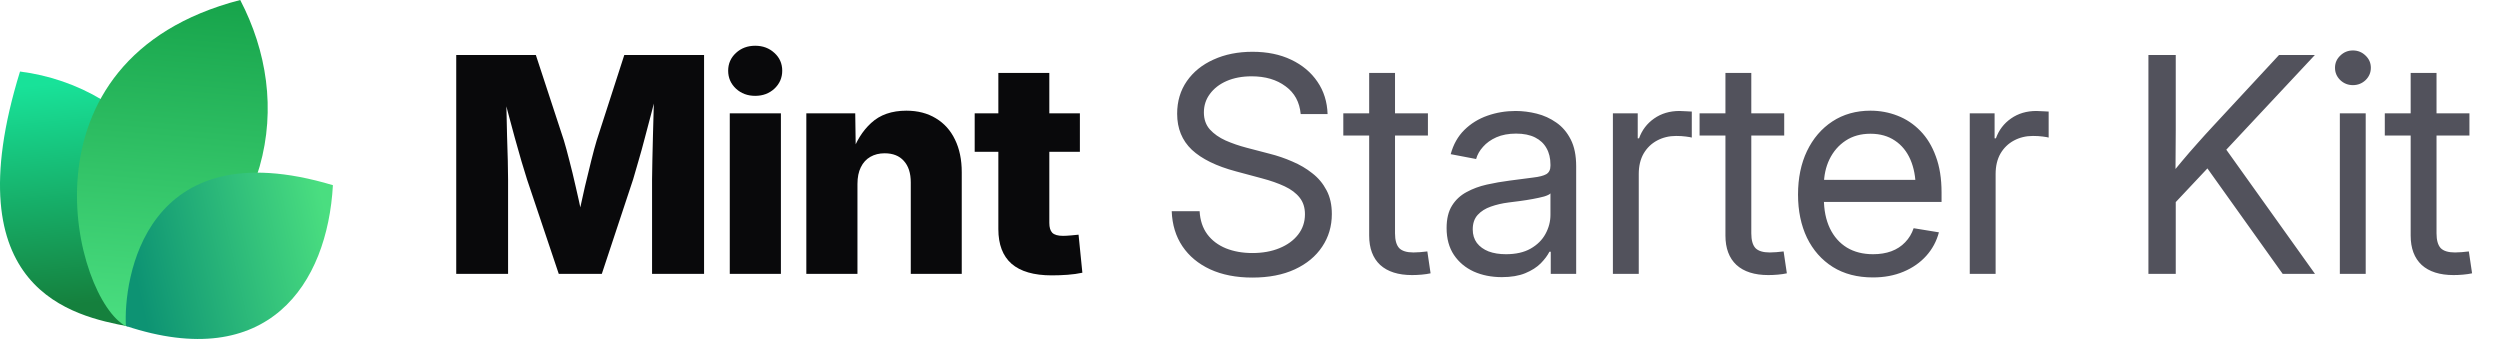
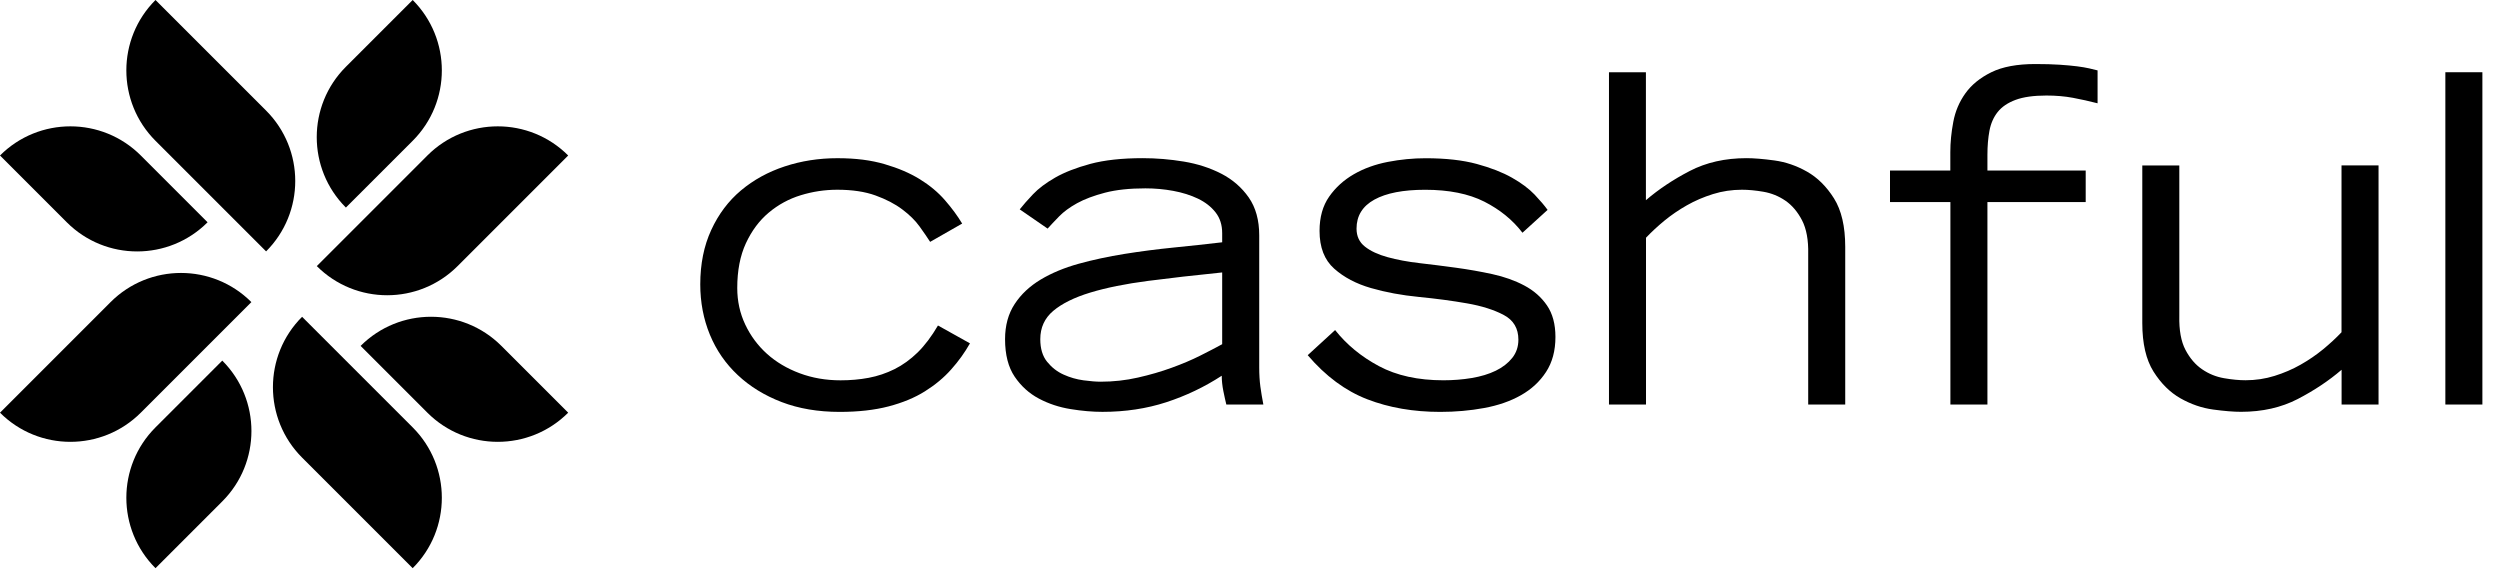
- <svg xmlns="http://www.w3.org/2000/svg" width="177" height="24" viewBox="0 0 177 24" fill="none">
-   <path d="M9.061 23.108C5.268 22.377 -3.391 20.627 1.417 5.064C9.634 6.099 16.973 14.064 9.061 23.108Z" fill="url(#paint0_linear_17557_2020)" />
-   <path d="M8.919 23.094C5.276 21.222 0.784 4.209 17.007 0C20.757 7.193 19.621 16.545 8.919 23.094Z" fill="url(#paint1_linear_17557_2020)" />
-   <path d="M8.914 23.079C8.735 19.882 10.159 9.085 23.57 13.111C23.181 20.123 18.984 26.418 8.914 23.079Z" fill="url(#paint2_linear_17557_2020)" />
-   <path d="M32.301 19.392V3.894H37.938L39.925 9.948C40.036 10.315 40.164 10.787 40.31 11.362C40.462 11.938 40.611 12.552 40.757 13.204C40.91 13.855 41.048 14.483 41.173 15.086C41.305 15.682 41.412 16.192 41.495 16.615H40.695C40.771 16.192 40.871 15.682 40.996 15.086C41.128 14.49 41.267 13.866 41.412 13.214C41.565 12.562 41.714 11.948 41.86 11.373C42.005 10.79 42.133 10.315 42.244 9.948L44.2 3.894H49.848V19.392H46.166V12.704C46.166 12.357 46.173 11.917 46.187 11.383C46.2 10.849 46.214 10.27 46.228 9.646C46.249 9.022 46.266 8.391 46.28 7.753C46.301 7.115 46.311 6.519 46.311 5.964H46.623C46.485 6.561 46.332 7.181 46.166 7.826C45.999 8.471 45.833 9.102 45.666 9.719C45.507 10.336 45.351 10.901 45.198 11.414C45.053 11.928 44.928 12.357 44.824 12.704L42.608 19.392H39.561L37.314 12.704C37.203 12.357 37.072 11.928 36.919 11.414C36.773 10.901 36.614 10.34 36.441 9.729C36.274 9.112 36.104 8.481 35.931 7.836C35.764 7.192 35.608 6.567 35.463 5.964H35.827C35.834 6.512 35.844 7.105 35.858 7.743C35.872 8.374 35.886 9.005 35.9 9.636C35.92 10.26 35.938 10.839 35.952 11.373C35.965 11.907 35.972 12.351 35.972 12.704V19.392H32.301ZM51.668 19.392V8.024H55.288V19.392H51.668ZM53.468 6.786C52.927 6.786 52.473 6.616 52.105 6.276C51.738 5.93 51.554 5.507 51.554 5.007C51.554 4.508 51.738 4.088 52.105 3.749C52.473 3.409 52.927 3.239 53.468 3.239C54.009 3.239 54.463 3.409 54.83 3.749C55.198 4.082 55.382 4.501 55.382 5.007C55.382 5.507 55.198 5.93 54.83 6.276C54.463 6.616 54.009 6.786 53.468 6.786ZM60.708 13.027V19.392H57.088V8.024H60.551L60.593 10.967H60.281C60.593 10.024 61.061 9.268 61.685 8.7C62.309 8.124 63.138 7.836 64.171 7.836C64.975 7.836 65.672 8.017 66.262 8.377C66.851 8.731 67.302 9.234 67.614 9.885C67.933 10.537 68.092 11.307 68.092 12.194V19.392H64.483V12.912C64.483 12.26 64.32 11.754 63.994 11.394C63.675 11.033 63.221 10.853 62.632 10.853C62.25 10.853 61.914 10.936 61.623 11.102C61.332 11.269 61.106 11.515 60.947 11.841C60.787 12.16 60.708 12.555 60.708 13.027ZM76.456 8.024V10.749H69.008V8.024H76.456ZM70.683 5.163H74.292V15.783C74.292 16.102 74.361 16.334 74.5 16.48C74.646 16.625 74.899 16.698 75.259 16.698C75.405 16.698 75.596 16.688 75.831 16.667C76.074 16.646 76.251 16.629 76.362 16.615L76.632 19.309C76.313 19.378 75.963 19.427 75.582 19.455C75.207 19.482 74.836 19.496 74.469 19.496C73.2 19.496 72.25 19.222 71.619 18.674C70.995 18.127 70.683 17.308 70.683 16.22V5.163Z" fill="#09090B" />
-   <path d="M88.667 19.652C87.523 19.652 86.528 19.458 85.682 19.07C84.843 18.681 84.188 18.137 83.716 17.437C83.245 16.736 82.992 15.908 82.957 14.951H84.933C84.968 15.596 85.148 16.14 85.474 16.584C85.8 17.021 86.24 17.354 86.795 17.582C87.35 17.804 87.974 17.915 88.667 17.915C89.388 17.915 90.026 17.801 90.581 17.572C91.143 17.343 91.583 17.024 91.902 16.615C92.228 16.199 92.391 15.717 92.391 15.169C92.391 14.698 92.266 14.306 92.017 13.994C91.767 13.675 91.413 13.408 90.956 13.193C90.498 12.978 89.954 12.787 89.323 12.621L87.502 12.132C86.123 11.765 85.082 11.255 84.382 10.603C83.689 9.944 83.342 9.095 83.342 8.055C83.342 7.174 83.571 6.404 84.028 5.746C84.486 5.087 85.117 4.577 85.921 4.217C86.726 3.849 87.645 3.666 88.678 3.666C89.718 3.666 90.63 3.853 91.413 4.227C92.204 4.602 92.824 5.122 93.275 5.787C93.726 6.446 93.965 7.209 93.993 8.076H92.089C92.013 7.23 91.656 6.574 91.018 6.11C90.387 5.638 89.586 5.403 88.615 5.403C87.95 5.403 87.36 5.513 86.847 5.735C86.341 5.957 85.946 6.262 85.661 6.651C85.377 7.032 85.235 7.469 85.235 7.961C85.235 8.447 85.377 8.849 85.661 9.168C85.946 9.48 86.317 9.74 86.774 9.948C87.232 10.149 87.724 10.319 88.251 10.457L89.884 10.884C90.439 11.023 90.977 11.206 91.496 11.435C92.023 11.657 92.495 11.934 92.911 12.267C93.334 12.593 93.67 12.995 93.92 13.474C94.17 13.945 94.294 14.504 94.294 15.149C94.294 16.015 94.066 16.788 93.608 17.468C93.157 18.148 92.512 18.681 91.673 19.07C90.834 19.458 89.832 19.652 88.667 19.652ZM101.097 8.024V9.594H95.106V8.024H101.097ZM96.937 5.163H98.767V16.521C98.767 17 98.865 17.347 99.059 17.562C99.26 17.77 99.6 17.874 100.078 17.874C100.21 17.874 100.366 17.867 100.546 17.853C100.733 17.832 100.903 17.815 101.056 17.801L101.285 19.351C101.097 19.392 100.886 19.423 100.65 19.444C100.414 19.465 100.189 19.475 99.974 19.475C98.996 19.475 98.244 19.236 97.717 18.758C97.197 18.272 96.937 17.579 96.937 16.677V5.163ZM106.33 19.621C105.595 19.621 104.932 19.489 104.343 19.226C103.754 18.955 103.285 18.564 102.939 18.05C102.592 17.53 102.419 16.896 102.419 16.147C102.419 15.495 102.547 14.965 102.804 14.556C103.06 14.146 103.403 13.828 103.833 13.599C104.263 13.363 104.742 13.186 105.269 13.068C105.796 12.95 106.333 12.857 106.881 12.787C107.574 12.69 108.132 12.617 108.555 12.569C108.978 12.52 109.287 12.441 109.481 12.33C109.675 12.212 109.772 12.014 109.772 11.737V11.654C109.772 11.203 109.679 10.815 109.492 10.489C109.311 10.163 109.041 9.91 108.68 9.729C108.32 9.549 107.872 9.459 107.338 9.459C106.805 9.459 106.34 9.546 105.945 9.719C105.556 9.892 105.241 10.118 104.998 10.395C104.755 10.665 104.593 10.953 104.509 11.258L102.71 10.915C102.897 10.222 103.22 9.65 103.677 9.199C104.135 8.748 104.679 8.412 105.31 8.19C105.941 7.968 106.607 7.857 107.307 7.857C107.8 7.857 108.295 7.92 108.795 8.044C109.301 8.169 109.765 8.381 110.188 8.679C110.611 8.97 110.951 9.369 111.208 9.875C111.464 10.374 111.593 11.005 111.593 11.768V19.392H109.793V17.822H109.7C109.568 18.085 109.363 18.359 109.086 18.643C108.809 18.921 108.444 19.153 107.994 19.34C107.543 19.527 106.988 19.621 106.33 19.621ZM106.621 17.998C107.321 17.998 107.904 17.867 108.368 17.603C108.84 17.333 109.19 16.986 109.419 16.563C109.654 16.133 109.772 15.682 109.772 15.211V13.692C109.703 13.769 109.554 13.841 109.325 13.911C109.096 13.973 108.829 14.032 108.524 14.088C108.226 14.143 107.921 14.192 107.609 14.233C107.304 14.275 107.033 14.309 106.798 14.337C106.354 14.393 105.938 14.49 105.549 14.628C105.168 14.76 104.86 14.954 104.624 15.211C104.388 15.467 104.27 15.811 104.27 16.241C104.27 16.615 104.367 16.934 104.561 17.198C104.762 17.461 105.04 17.662 105.393 17.801C105.747 17.933 106.156 17.998 106.621 17.998ZM114.193 19.392V8.024H115.951V9.792H116.045C116.253 9.209 116.61 8.741 117.116 8.388C117.622 8.034 118.219 7.857 118.905 7.857C119.058 7.857 119.217 7.864 119.384 7.878C119.55 7.885 119.682 7.892 119.779 7.899V9.74C119.716 9.719 119.578 9.695 119.363 9.667C119.155 9.639 118.922 9.625 118.666 9.625C118.174 9.625 117.726 9.733 117.324 9.948C116.922 10.163 116.603 10.471 116.367 10.874C116.138 11.276 116.024 11.758 116.024 12.319V19.392H114.193ZM126.322 8.024V9.594H120.33V8.024H126.322ZM122.161 5.163H123.992V16.521C123.992 17 124.089 17.347 124.283 17.562C124.484 17.77 124.824 17.874 125.302 17.874C125.434 17.874 125.59 17.867 125.77 17.853C125.958 17.832 126.127 17.815 126.28 17.801L126.509 19.351C126.322 19.392 126.11 19.423 125.874 19.444C125.639 19.465 125.413 19.475 125.198 19.475C124.221 19.475 123.468 19.236 122.941 18.758C122.421 18.272 122.161 17.579 122.161 16.677V5.163ZM132.604 19.642C131.502 19.642 130.555 19.396 129.765 18.903C128.974 18.404 128.364 17.714 127.934 16.834C127.511 15.946 127.3 14.927 127.3 13.775C127.3 12.611 127.511 11.584 127.934 10.697C128.364 9.802 128.964 9.102 129.734 8.596C130.51 8.089 131.408 7.836 132.428 7.836C133.1 7.836 133.738 7.954 134.341 8.19C134.952 8.426 135.489 8.783 135.954 9.261C136.425 9.74 136.793 10.343 137.056 11.071C137.327 11.792 137.462 12.645 137.462 13.63V14.296H128.433V12.735H136.463L135.631 13.297C135.631 12.541 135.506 11.876 135.257 11.3C135.007 10.725 134.643 10.277 134.165 9.958C133.686 9.632 133.107 9.469 132.428 9.469C131.748 9.469 131.162 9.632 130.67 9.958C130.177 10.284 129.796 10.725 129.526 11.279C129.262 11.827 129.13 12.441 129.13 13.12V14.046C129.13 14.864 129.273 15.572 129.557 16.168C129.841 16.757 130.243 17.211 130.763 17.53C131.283 17.842 131.901 17.998 132.615 17.998C133.093 17.998 133.523 17.929 133.905 17.79C134.293 17.645 134.619 17.433 134.882 17.156C135.153 16.879 135.354 16.546 135.486 16.157L137.275 16.449C137.108 17.08 136.81 17.634 136.38 18.113C135.95 18.591 135.413 18.966 134.768 19.236C134.123 19.507 133.402 19.642 132.604 19.642ZM139.459 19.392V8.024H141.217V9.792H141.311C141.519 9.209 141.876 8.741 142.382 8.388C142.888 8.034 143.485 7.857 144.171 7.857C144.324 7.857 144.483 7.864 144.649 7.878C144.816 7.885 144.948 7.892 145.045 7.899V9.74C144.982 9.719 144.844 9.695 144.629 9.667C144.421 9.639 144.188 9.625 143.932 9.625C143.439 9.625 142.992 9.733 142.59 9.948C142.188 10.163 141.869 10.471 141.633 10.874C141.404 11.276 141.29 11.758 141.29 12.319V19.392H139.459ZM153.429 14.961V12.715C153.783 12.257 154.136 11.82 154.49 11.404C154.844 10.981 155.204 10.565 155.572 10.156C155.939 9.74 156.314 9.327 156.695 8.918L161.355 3.894H163.893L157.277 10.967H157.184L153.429 14.961ZM152.108 19.392V3.894H154.043V9.241L154.022 12.559L154.043 13.505V19.392H152.108ZM161.615 19.392L155.967 11.477L157.173 9.969L163.903 19.392H161.615ZM165.661 19.392V8.024H167.492V19.392H165.661ZM166.587 6.027C166.24 6.027 165.942 5.909 165.692 5.673C165.443 5.43 165.318 5.139 165.318 4.799C165.318 4.459 165.443 4.172 165.692 3.936C165.942 3.693 166.24 3.572 166.587 3.572C166.934 3.572 167.232 3.693 167.482 3.936C167.731 4.172 167.856 4.459 167.856 4.799C167.856 5.139 167.731 5.43 167.482 5.673C167.232 5.909 166.934 6.027 166.587 6.027ZM174.836 8.024V9.594H168.844V8.024H174.836ZM170.675 5.163H172.506V16.521C172.506 17 172.603 17.347 172.797 17.562C172.998 17.77 173.338 17.874 173.816 17.874C173.948 17.874 174.104 17.867 174.284 17.853C174.472 17.832 174.641 17.815 174.794 17.801L175.023 19.351C174.836 19.392 174.624 19.423 174.388 19.444C174.153 19.465 173.927 19.475 173.712 19.475C172.735 19.475 171.982 19.236 171.455 18.758C170.935 18.272 170.675 17.579 170.675 16.677V5.163Z" fill="#52525C" />
-   <defs>
-     <linearGradient id="paint0_linear_17557_2020" x1="3.776" y1="5.916" x2="5.232" y2="21.559" gradientUnits="userSpaceOnUse">
-       <stop stop-color="#18E299" />
-       <stop offset="1" stop-color="#15803D" />
-     </linearGradient>
-     <linearGradient id="paint1_linear_17557_2020" x1="12.171" y1="-0.718" x2="10.19" y2="22.983" gradientUnits="userSpaceOnUse">
-       <stop stop-color="#16A34A" />
-       <stop offset="1" stop-color="#4ADE80" />
-     </linearGradient>
-     <linearGradient id="paint2_linear_17557_2020" x1="23.133" y1="15.353" x2="9.338" y2="18.52" gradientUnits="userSpaceOnUse">
-       <stop stop-color="#4ADE80" />
-       <stop offset="1" stop-color="#0D9373" />
-     </linearGradient>
-   </defs>
+ <svg xmlns="http://www.w3.org/2000/svg" width="132" height="30" viewBox="0 0 132 30" fill="none">
+   <path d="M19.04 11.737L16.727 14.05C18.779 16.102 22.107 16.102 24.161 14.05L30 8.21C27.948 6.158 24.62 6.158 22.566 8.21L19.04 11.737Z" fill="black" />
+   <path d="M21.79 0L18.263 3.526C16.211 5.578 16.211 8.906 18.263 10.96L21.79 7.434C23.842 5.382 23.842 2.054 21.79 0Z" fill="black" />
+   <path d="M10.96 18.264L13.273 15.951C11.221 13.899 7.893 13.899 5.839 15.951L0 21.79C2.052 23.842 5.38 23.842 7.434 21.79L10.96 18.264Z" fill="black" />
+   <path d="M8.21 30L11.736 26.474C13.789 24.422 13.789 21.094 11.736 19.04L8.21 22.566C6.158 24.618 6.158 27.946 8.21 30Z" fill="black" />
+   <path d="M18.263 19.04L15.95 16.727C13.898 18.779 13.898 22.107 15.95 24.161L21.79 30C23.842 27.948 23.842 24.62 21.79 22.566L18.263 19.04Z" fill="black" />
+   <path d="M30 21.79L26.474 18.264C24.422 16.212 21.094 16.212 19.04 18.264L22.566 21.79C24.618 23.842 27.946 23.842 30 21.79Z" fill="black" />
+   <path d="M11.736 10.96L14.05 13.273C16.102 11.221 16.102 7.893 14.05 5.839L8.21 0C6.158 2.052 6.158 5.38 8.21 7.434L11.736 10.96Z" fill="black" />
+   <path d="M0 8.21L3.526 11.737C5.578 13.789 8.906 13.789 10.96 11.737L7.434 8.21C5.382 6.158 2.054 6.158 0 8.21Z" fill="black" />
+   <path d="M49.11 12.768C48.965 12.542 48.781 12.273 48.555 11.96C48.33 11.645 48.025 11.345 47.638 11.055C47.253 10.765 46.781 10.521 46.226 10.32C45.671 10.119 44.998 10.018 44.211 10.018C43.551 10.018 42.909 10.115 42.281 10.308C41.654 10.5 41.091 10.807 40.592 11.225C40.093 11.643 39.691 12.182 39.384 12.842C39.078 13.503 38.927 14.29 38.927 15.207C38.927 15.899 39.068 16.543 39.349 17.137C39.631 17.733 40.014 18.247 40.496 18.682C40.979 19.116 41.554 19.458 42.221 19.707C42.888 19.957 43.609 20.081 44.381 20.081C44.897 20.081 45.391 20.038 45.866 19.949C46.34 19.86 46.795 19.707 47.23 19.491C47.665 19.274 48.071 18.98 48.45 18.611C48.827 18.241 49.185 17.766 49.525 17.186L51.214 18.129C50.941 18.611 50.612 19.071 50.224 19.504C49.839 19.939 49.375 20.324 48.837 20.661C48.299 20.999 47.659 21.264 46.917 21.458C46.178 21.651 45.317 21.748 44.335 21.748C43.192 21.748 42.172 21.574 41.271 21.229C40.37 20.883 39.598 20.409 38.954 19.804C38.31 19.201 37.819 18.489 37.481 17.669C37.144 16.849 36.974 15.963 36.974 15.014C36.974 13.938 37.167 12.979 37.554 12.142C37.939 11.306 38.463 10.61 39.123 10.055C39.784 9.5 40.55 9.078 41.428 8.788C42.304 8.498 43.234 8.353 44.215 8.353C45.197 8.353 45.996 8.459 46.712 8.668C47.429 8.877 48.048 9.142 48.57 9.465C49.092 9.788 49.535 10.157 49.897 10.575C50.26 10.993 50.562 11.403 50.802 11.805L49.112 12.77L49.11 12.768Z" fill="black" />
+   <path d="M66.487 19.404C66.487 19.775 66.508 20.108 66.547 20.407C66.587 20.705 66.641 21.022 66.705 21.359H64.75C64.703 21.166 64.649 20.928 64.593 20.647C64.537 20.365 64.508 20.096 64.508 19.839C63.591 20.436 62.613 20.901 61.576 21.239C60.538 21.576 59.416 21.746 58.209 21.746C57.693 21.746 57.134 21.699 56.532 21.601C55.929 21.504 55.37 21.32 54.854 21.046C54.339 20.773 53.912 20.386 53.575 19.889C53.237 19.39 53.067 18.731 53.067 17.909C53.067 17.185 53.237 16.566 53.575 16.052C53.912 15.536 54.372 15.108 54.95 14.76C55.529 14.414 56.196 14.137 56.952 13.927C57.708 13.718 58.513 13.546 59.366 13.408C60.219 13.271 61.087 13.159 61.973 13.07C62.858 12.981 63.711 12.89 64.531 12.793V12.31C64.531 11.875 64.415 11.511 64.181 11.213C63.947 10.915 63.638 10.674 63.251 10.488C62.866 10.304 62.431 10.167 61.949 10.078C61.466 9.989 60.975 9.945 60.476 9.945C59.64 9.945 58.927 10.022 58.341 10.175C57.753 10.329 57.263 10.513 56.869 10.73C56.476 10.948 56.157 11.182 55.917 11.43C55.674 11.681 55.474 11.892 55.314 12.07L53.842 11.055C54.018 10.83 54.252 10.565 54.542 10.258C54.832 9.952 55.221 9.66 55.712 9.378C56.202 9.097 56.822 8.856 57.569 8.653C58.317 8.453 59.238 8.351 60.333 8.351C61.058 8.351 61.781 8.411 62.505 8.531C63.23 8.651 63.889 8.865 64.485 9.171C65.079 9.478 65.562 9.896 65.933 10.426C66.303 10.956 66.487 11.625 66.487 12.428V19.402V19.404ZM64.533 14.385C63.1 14.53 61.793 14.679 60.611 14.832C59.428 14.986 58.414 15.191 57.569 15.447C56.724 15.704 56.072 16.027 55.614 16.412C55.157 16.797 54.927 17.296 54.927 17.909C54.927 18.408 55.047 18.806 55.289 19.104C55.532 19.402 55.819 19.628 56.159 19.779C56.496 19.932 56.846 20.032 57.209 20.081C57.571 20.129 57.873 20.154 58.114 20.154C58.789 20.154 59.445 20.081 60.081 19.936C60.717 19.792 61.311 19.62 61.866 19.417C62.421 19.216 62.924 19.003 63.373 18.777C63.822 18.551 64.21 18.35 64.531 18.174V14.385H64.533Z" fill="black" />
+   <path d="M70.492 17.425C71.103 18.197 71.875 18.833 72.809 19.332C73.743 19.831 74.876 20.079 76.211 20.079C76.727 20.079 77.226 20.04 77.709 19.959C78.191 19.878 78.613 19.75 78.976 19.574C79.338 19.398 79.628 19.172 79.846 18.899C80.063 18.625 80.171 18.305 80.171 17.934C80.171 17.34 79.914 16.905 79.398 16.631C78.883 16.358 78.237 16.153 77.456 16.017C76.675 15.88 75.83 15.768 74.921 15.679C74.012 15.59 73.168 15.435 72.387 15.209C71.606 14.983 70.958 14.642 70.445 14.184C69.929 13.726 69.672 13.062 69.672 12.192C69.672 11.467 69.842 10.865 70.18 10.382C70.517 9.9 70.952 9.506 71.482 9.2C72.012 8.893 72.613 8.678 73.279 8.548C73.946 8.419 74.611 8.355 75.271 8.355C76.334 8.355 77.234 8.456 77.974 8.657C78.713 8.858 79.334 9.1 79.831 9.382C80.33 9.664 80.728 9.962 81.026 10.274C81.324 10.589 81.552 10.858 81.713 11.082L80.386 12.289C79.87 11.614 79.199 11.068 78.371 10.647C77.543 10.229 76.501 10.02 75.246 10.02C74.089 10.02 73.194 10.194 72.567 10.54C71.94 10.885 71.625 11.397 71.625 12.072C71.625 12.474 71.774 12.792 72.072 13.024C72.37 13.258 72.768 13.443 73.267 13.579C73.766 13.716 74.329 13.822 74.957 13.894C75.584 13.966 76.224 14.047 76.876 14.136C77.528 14.225 78.168 14.337 78.796 14.474C79.423 14.611 79.986 14.811 80.485 15.076C80.984 15.341 81.382 15.691 81.68 16.126C81.978 16.561 82.127 17.116 82.127 17.791C82.127 18.516 81.962 19.131 81.632 19.638C81.303 20.145 80.86 20.555 80.305 20.868C79.75 21.183 79.102 21.407 78.363 21.543C77.624 21.68 76.851 21.748 76.046 21.748C74.629 21.748 73.346 21.527 72.196 21.083C71.045 20.64 69.995 19.864 69.047 18.754L70.494 17.427L70.492 17.425Z" fill="black" />
+   <path d="M84.95 3.814H86.904V10.571C87.579 9.991 88.352 9.477 89.222 9.026C90.091 8.577 91.087 8.351 92.214 8.351C92.599 8.351 93.09 8.39 93.686 8.471C94.28 8.552 94.856 8.748 95.411 9.063C95.966 9.378 96.44 9.848 96.835 10.475C97.229 11.103 97.428 11.956 97.428 13.033V21.359H95.473V13.418C95.49 12.678 95.38 12.082 95.148 11.633C94.914 11.184 94.62 10.836 94.268 10.595C93.914 10.353 93.528 10.198 93.11 10.125C92.692 10.053 92.313 10.018 91.975 10.018C91.445 10.018 90.934 10.094 90.443 10.248C89.953 10.401 89.493 10.598 89.068 10.84C88.642 11.082 88.248 11.351 87.886 11.647C87.524 11.945 87.198 12.248 86.909 12.552V21.361H84.954V3.816L84.95 3.814Z" fill="black" />
+   <path d="M102.977 10.668H99.792V9.003H102.977V8.038C102.977 7.523 103.029 6.988 103.134 6.434C103.238 5.879 103.451 5.375 103.774 4.926C104.095 4.477 104.551 4.106 105.139 3.816C105.727 3.526 106.503 3.381 107.468 3.381C107.967 3.381 108.394 3.394 108.748 3.417C109.102 3.441 109.408 3.468 109.665 3.501C109.922 3.535 110.135 3.57 110.305 3.609C110.475 3.651 110.622 3.686 110.752 3.717V5.454C110.317 5.342 109.883 5.245 109.45 5.164C109.015 5.083 108.549 5.044 108.05 5.044C107.375 5.044 106.83 5.121 106.42 5.274C106.01 5.427 105.696 5.64 105.478 5.914C105.261 6.187 105.116 6.516 105.043 6.904C104.971 7.289 104.936 7.715 104.936 8.183V9.003H110.125V10.668H104.936V21.359H102.981V10.668H102.977Z" fill="black" />
+   <path d="M125.591 21.359H123.636V19.524C122.961 20.104 122.189 20.617 121.319 21.069C120.449 21.518 119.453 21.744 118.327 21.744C117.942 21.744 117.449 21.705 116.855 21.624C116.258 21.543 115.685 21.346 115.13 21.032C114.575 20.717 114.101 20.247 113.705 19.619C113.312 18.992 113.113 18.139 113.113 17.062V8.736H115.068V16.677C115.051 17.433 115.161 18.033 115.393 18.474C115.627 18.918 115.919 19.259 116.273 19.499C116.627 19.742 117.012 19.897 117.43 19.969C117.849 20.042 118.228 20.077 118.565 20.077C119.095 20.077 119.607 20 120.097 19.847C120.588 19.694 121.046 19.497 121.472 19.255C121.899 19.013 122.292 18.744 122.655 18.447C123.017 18.149 123.342 17.849 123.632 17.543V8.734H125.587V21.357L125.591 21.359Z" fill="black" />
+   <path d="M129.115 3.814H131.07V21.359H129.115V3.814Z" fill="black" />
</svg>
